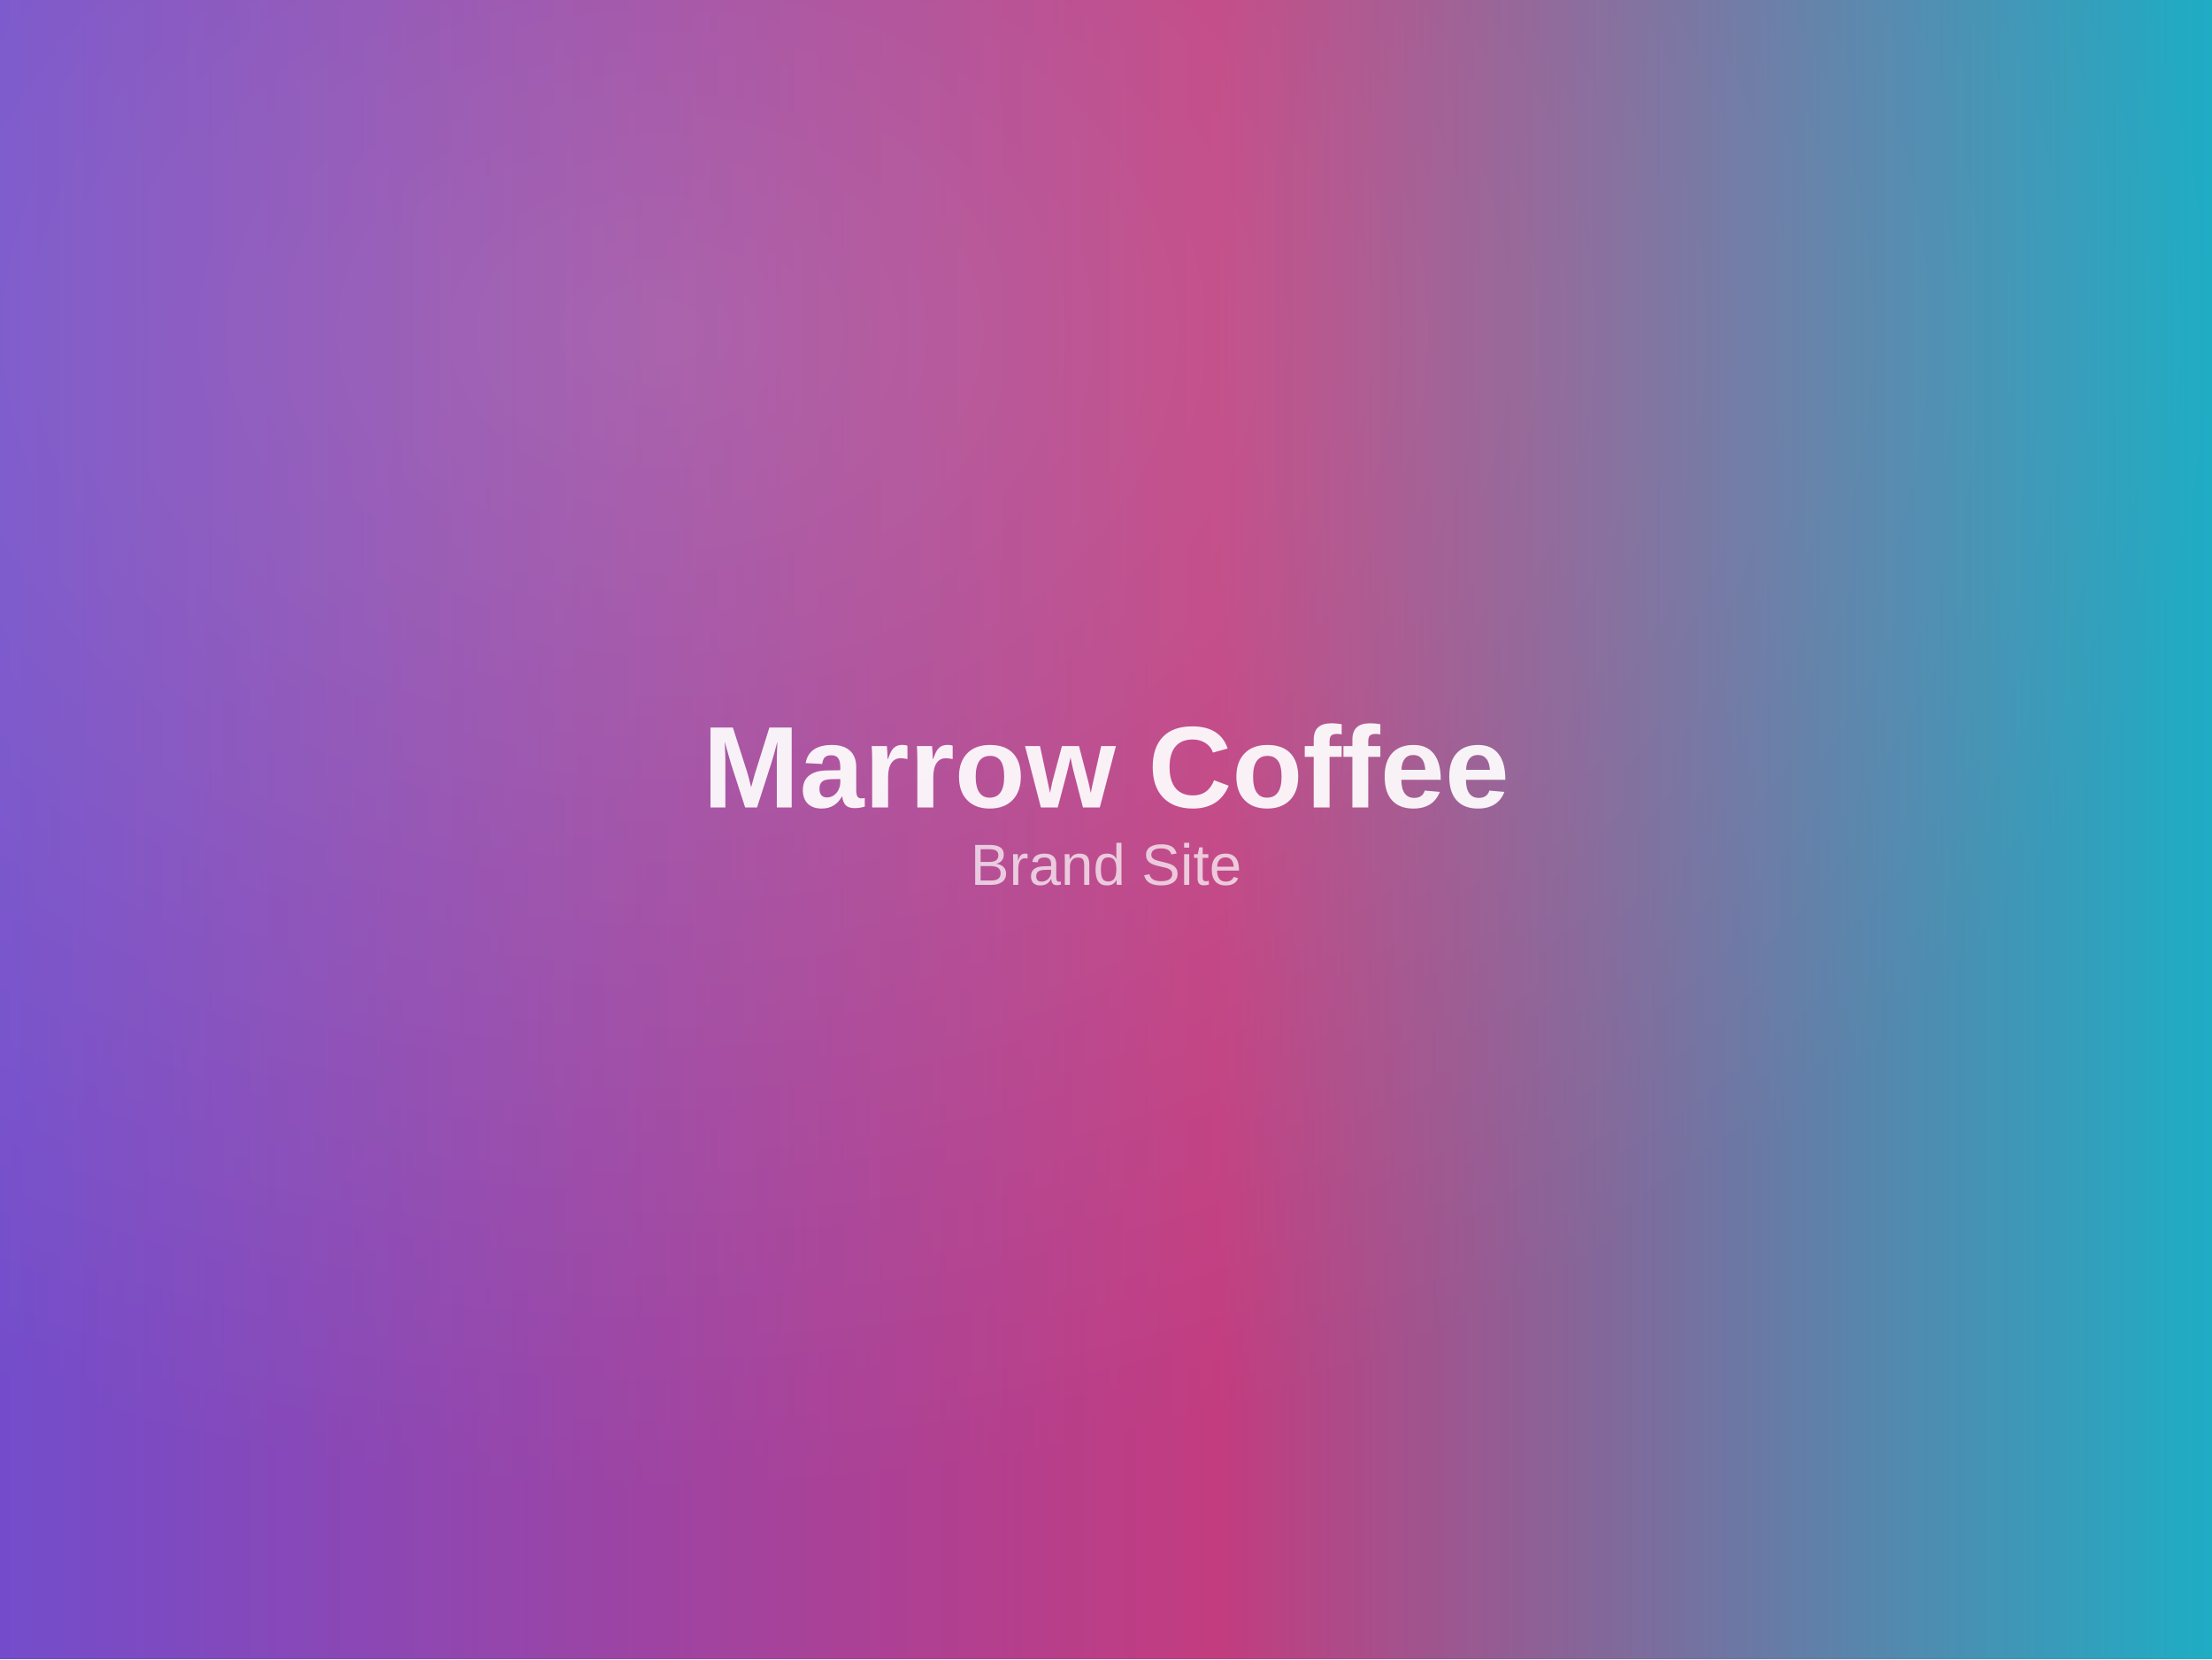
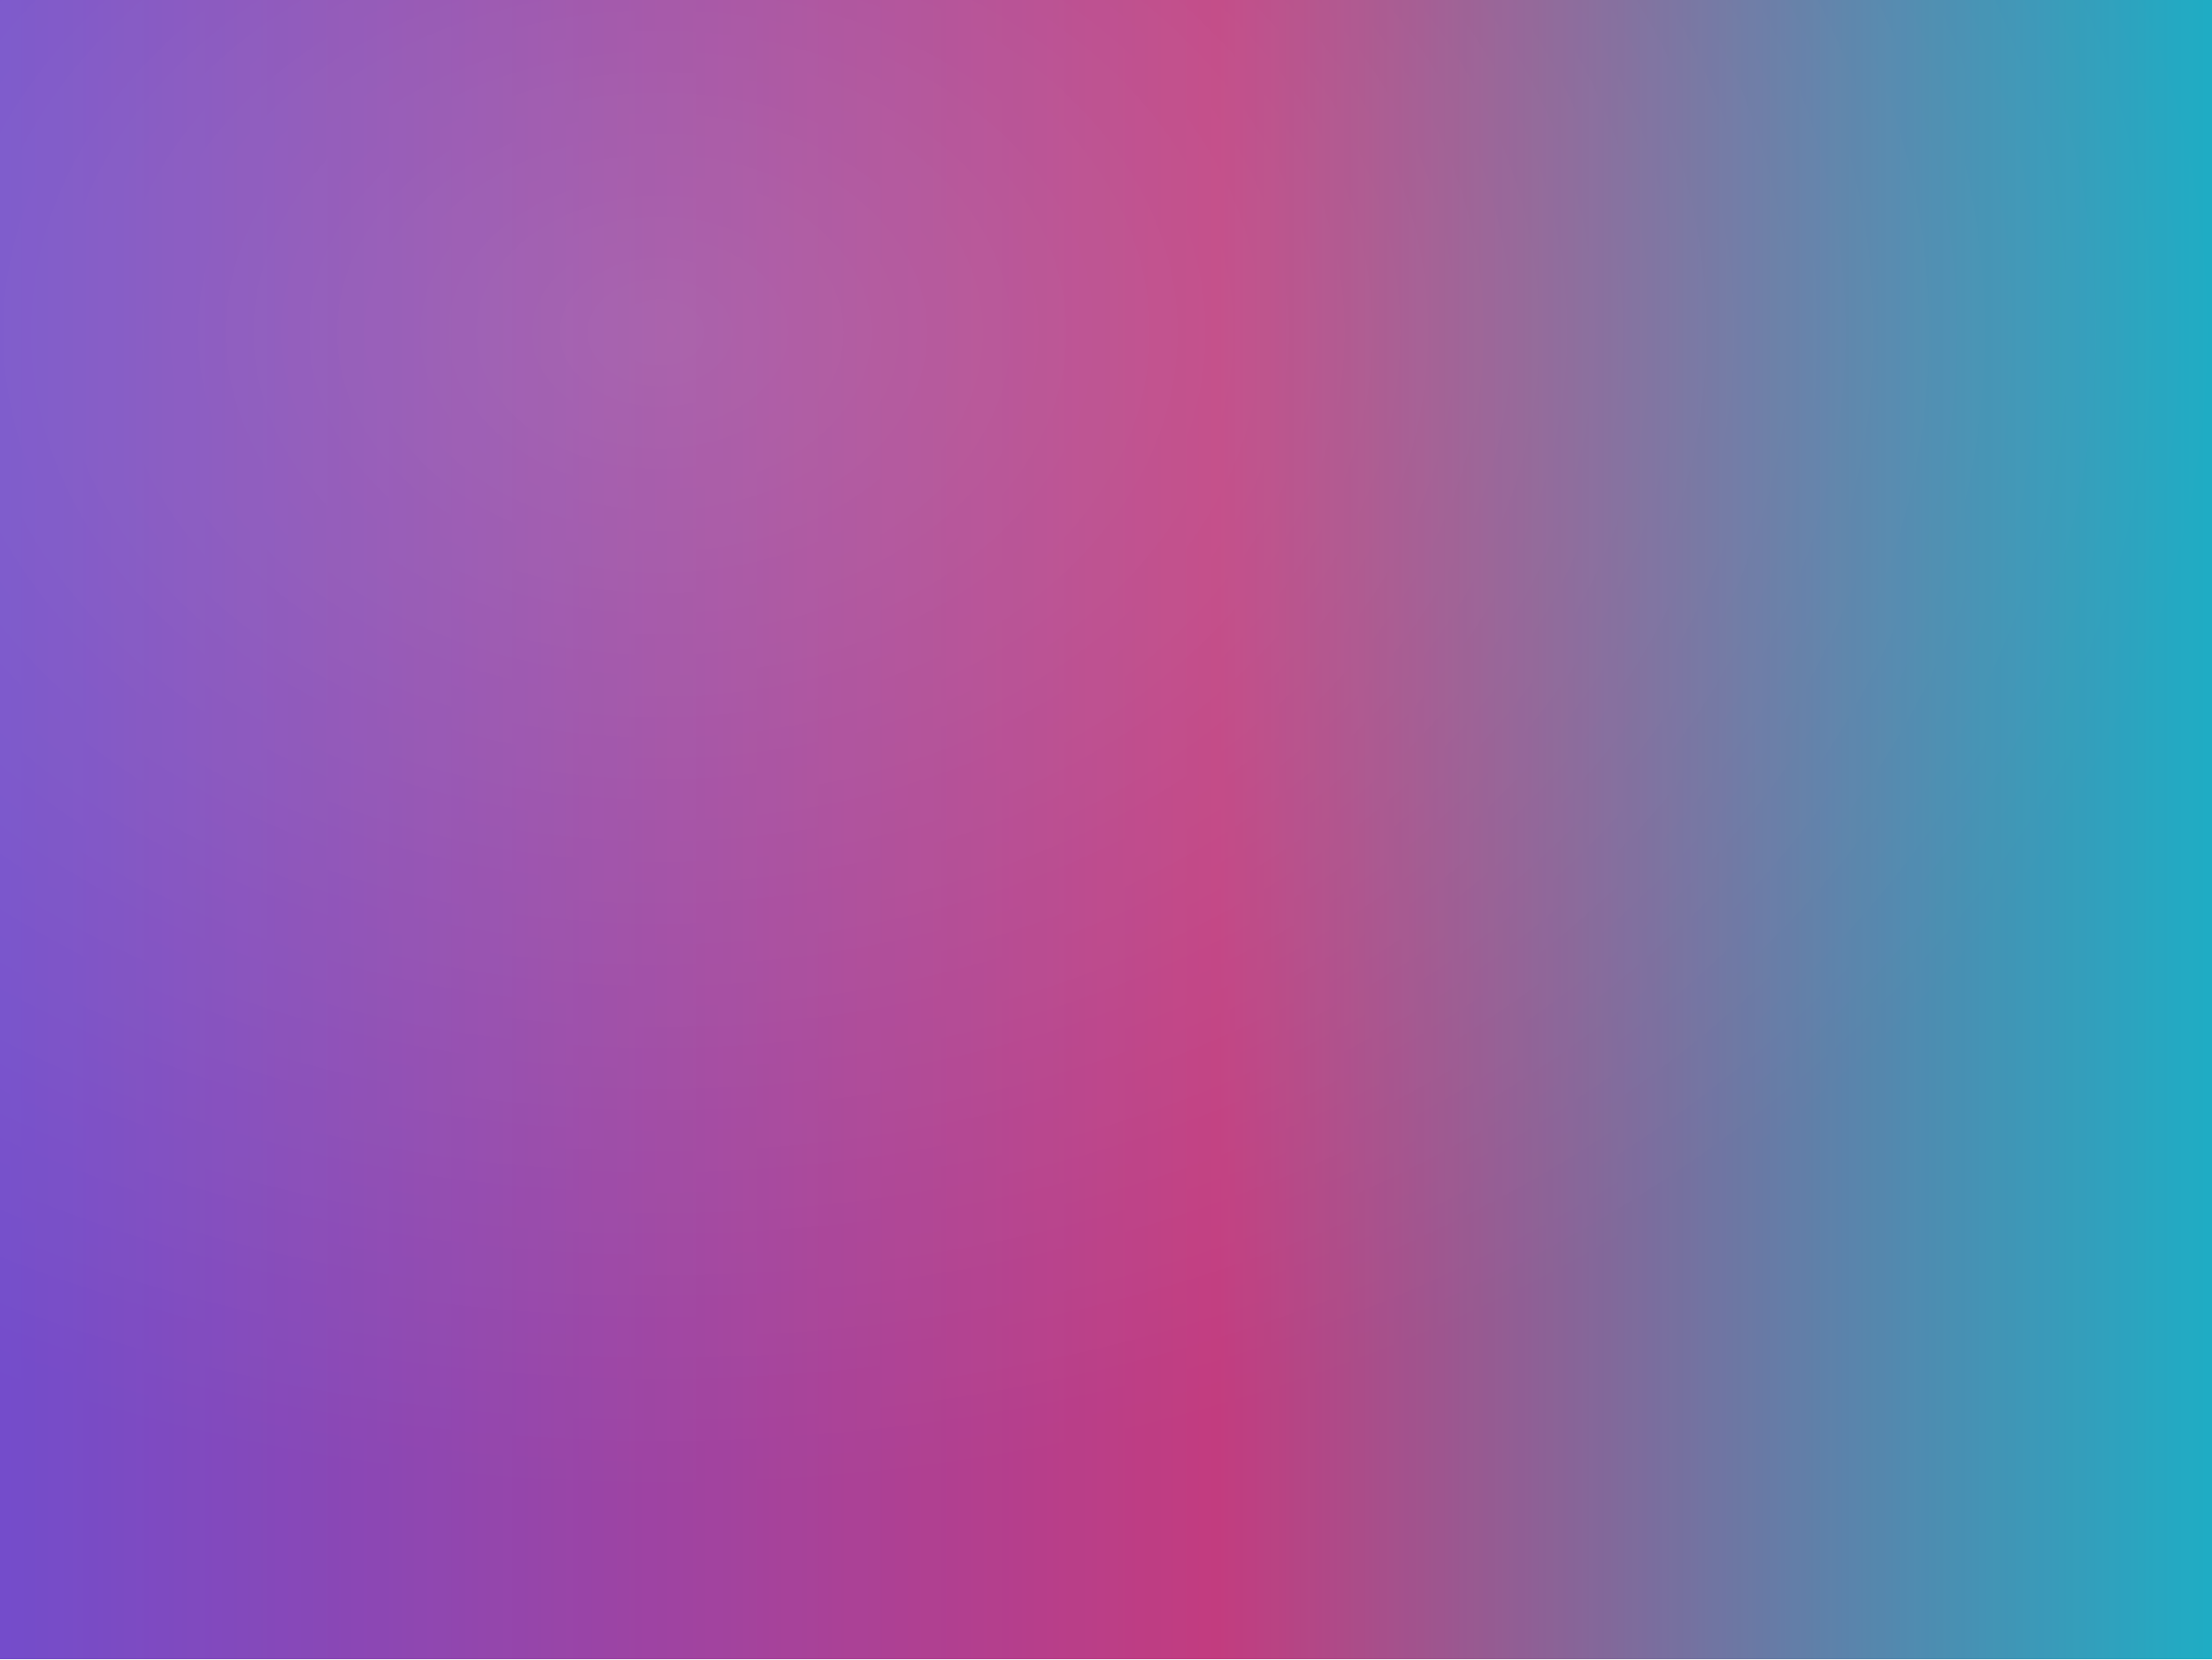
<svg xmlns="http://www.w3.org/2000/svg" width="1200" height="900" viewBox="0 0 1200 900">
  <defs>
    <linearGradient id="g0" gradientTransform="rotate(0)">
      <stop offset="0%" stop-color="#8B5CF6" />
      <stop offset="55%" stop-color="#EC4899" />
      <stop offset="100%" stop-color="#22D3EE" />
    </linearGradient>
    <radialGradient id="b0" cx="30%" cy="20%" r="70%">
      <stop offset="0%" stop-color="#ffffff" stop-opacity="0.22" />
      <stop offset="100%" stop-color="#ffffff" stop-opacity="0" />
    </radialGradient>
    <filter id="noise-0">
      <feTurbulence type="fractalNoise" baseFrequency="0.9" numOctaves="2" stitchTiles="stitch" result="noise" />
      <feColorMatrix in="noise" type="saturate" values="0" />
      <feComponentTransfer>
        <feFuncA type="linear" slope="0.05" />
      </feComponentTransfer>
      <feComposite operator="over" in2="SourceGraphic" />
    </filter>
  </defs>
  <rect width="1200" height="900" rx="0" fill="url(#g0)" />
  <rect width="1200" height="900" rx="0" fill="url(#b0)" />
  <rect width="1200" height="900" rx="0" fill="#07070c" opacity="0.18" />
-   <g font-family="Arial, sans-serif" text-anchor="middle">
-     <text x="600" y="438" font-size="63" font-weight="700" fill="#ffffff" opacity="0.92">Marrow Coffee</text>
-     <text x="600" y="480" font-size="31.5" fill="#ffffff" opacity="0.7">Brand Site</text>
-   </g>
</svg>
